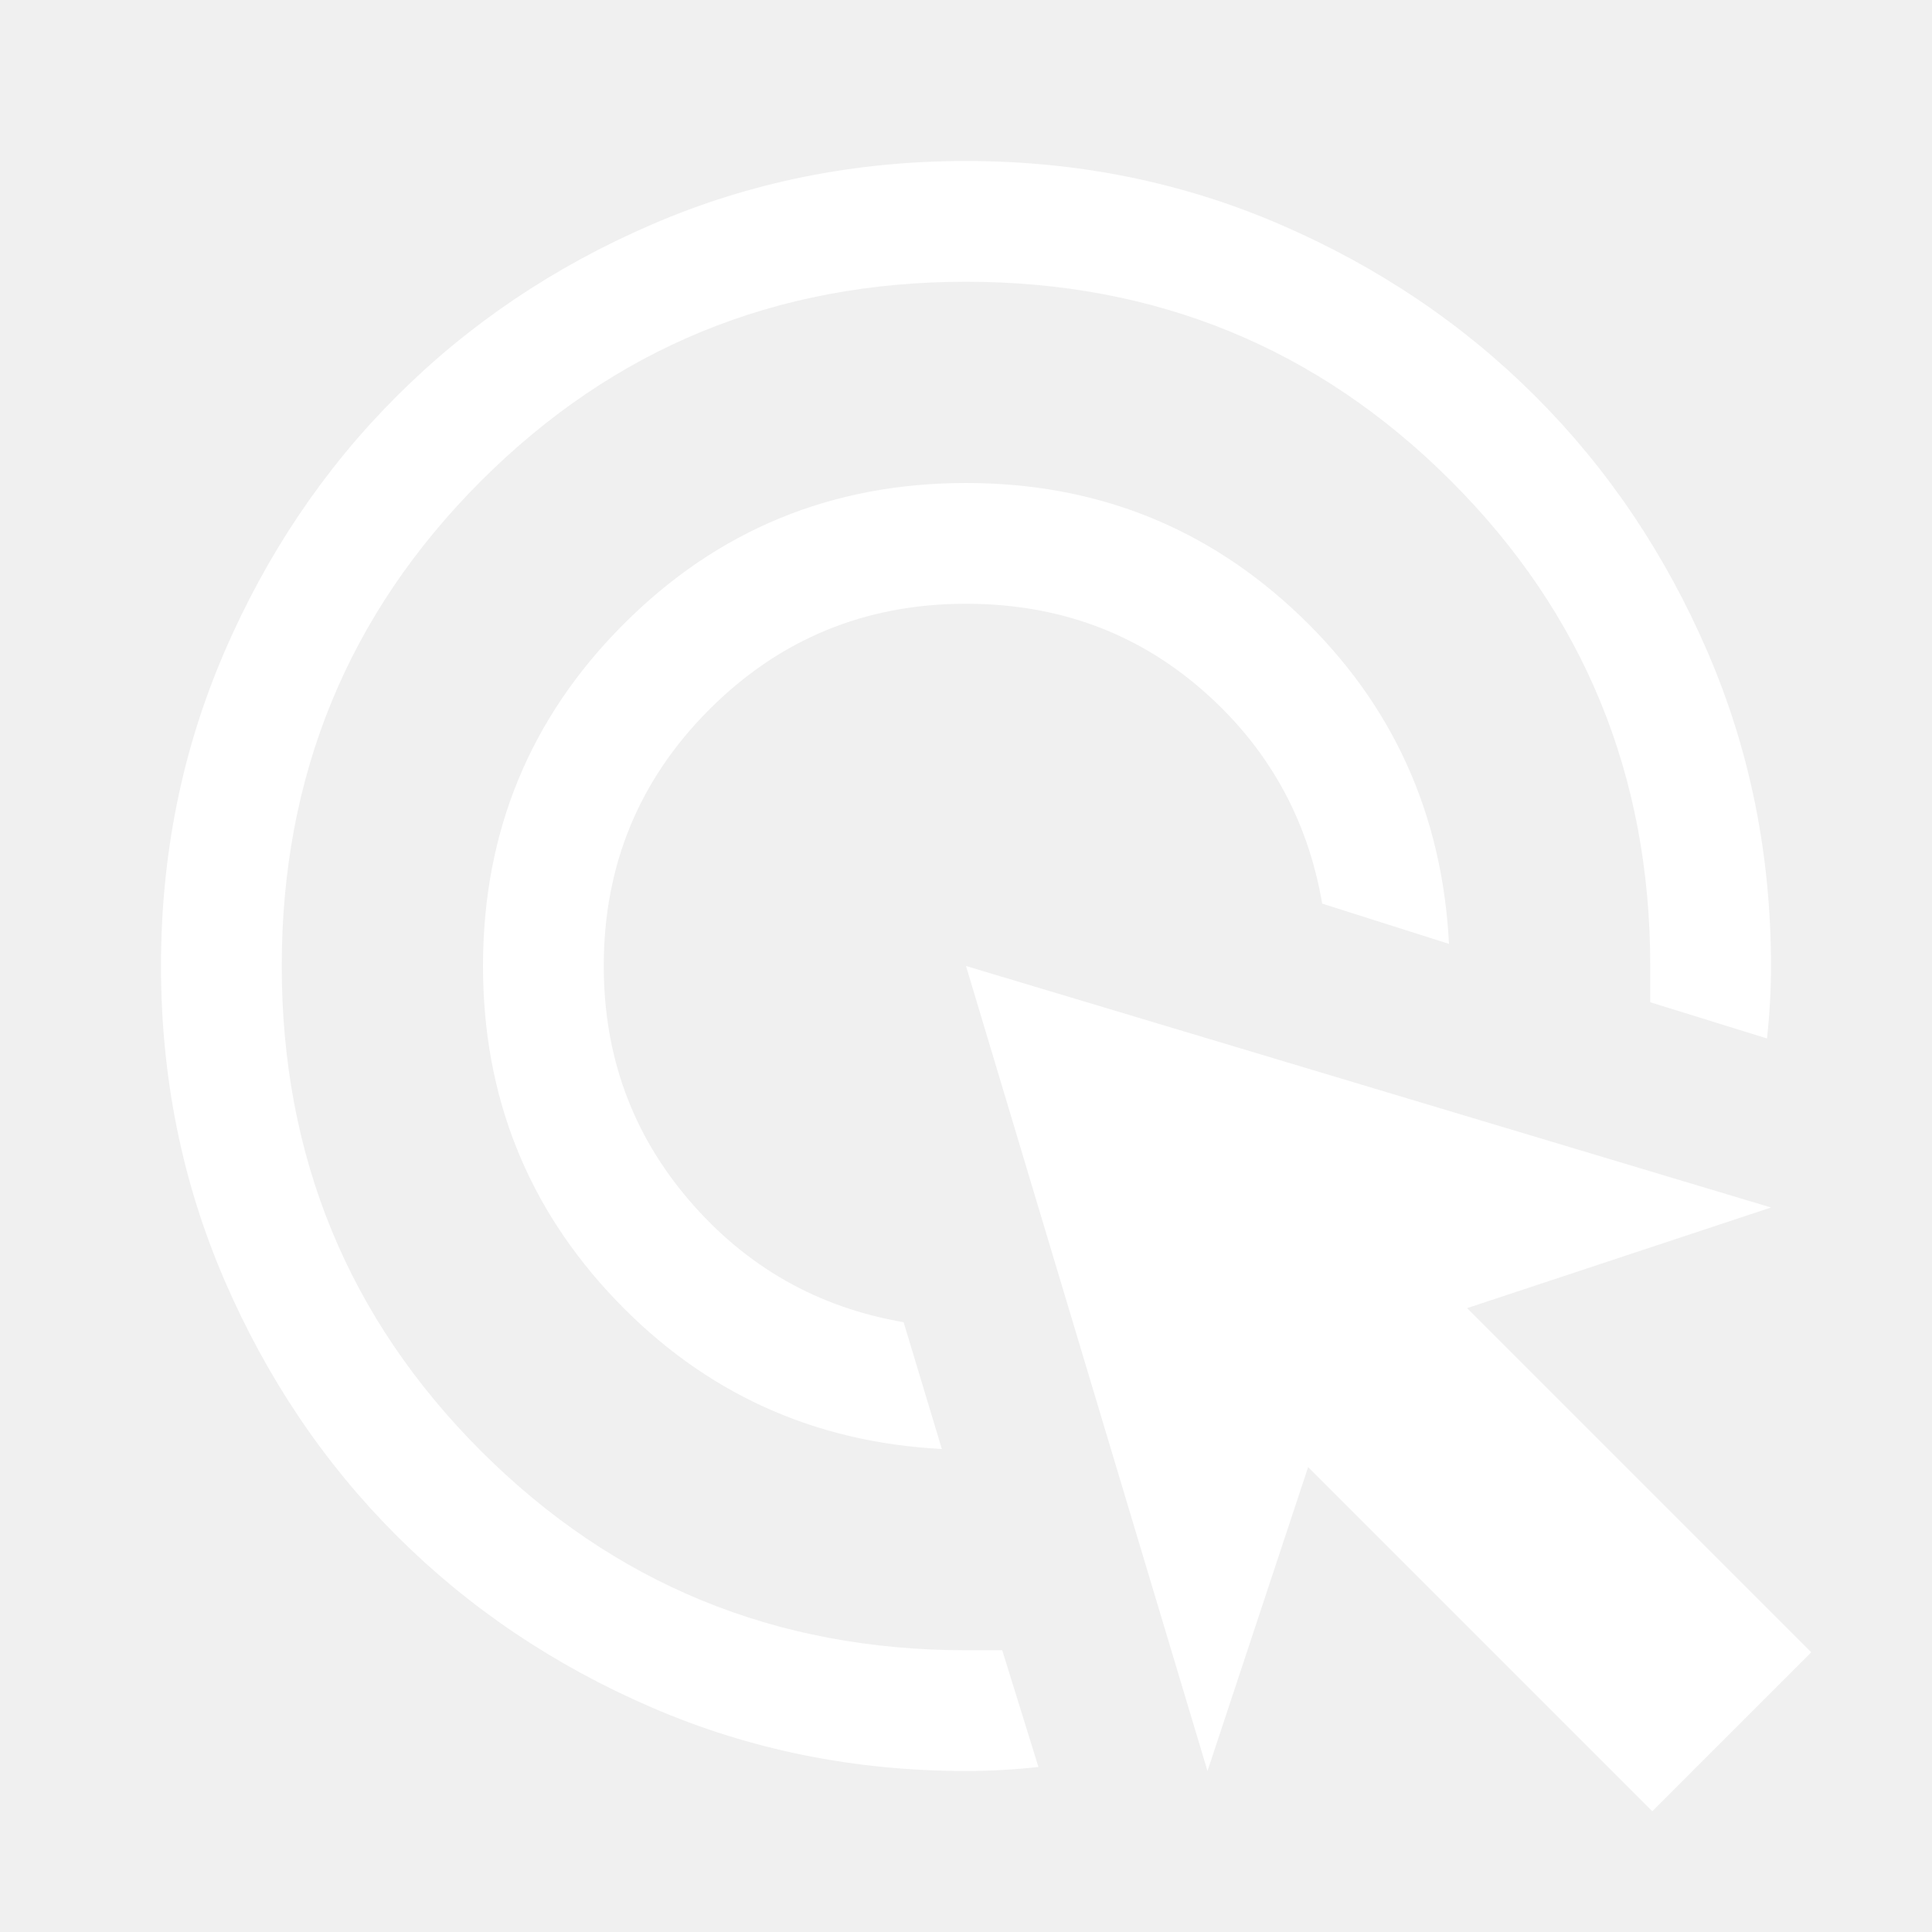
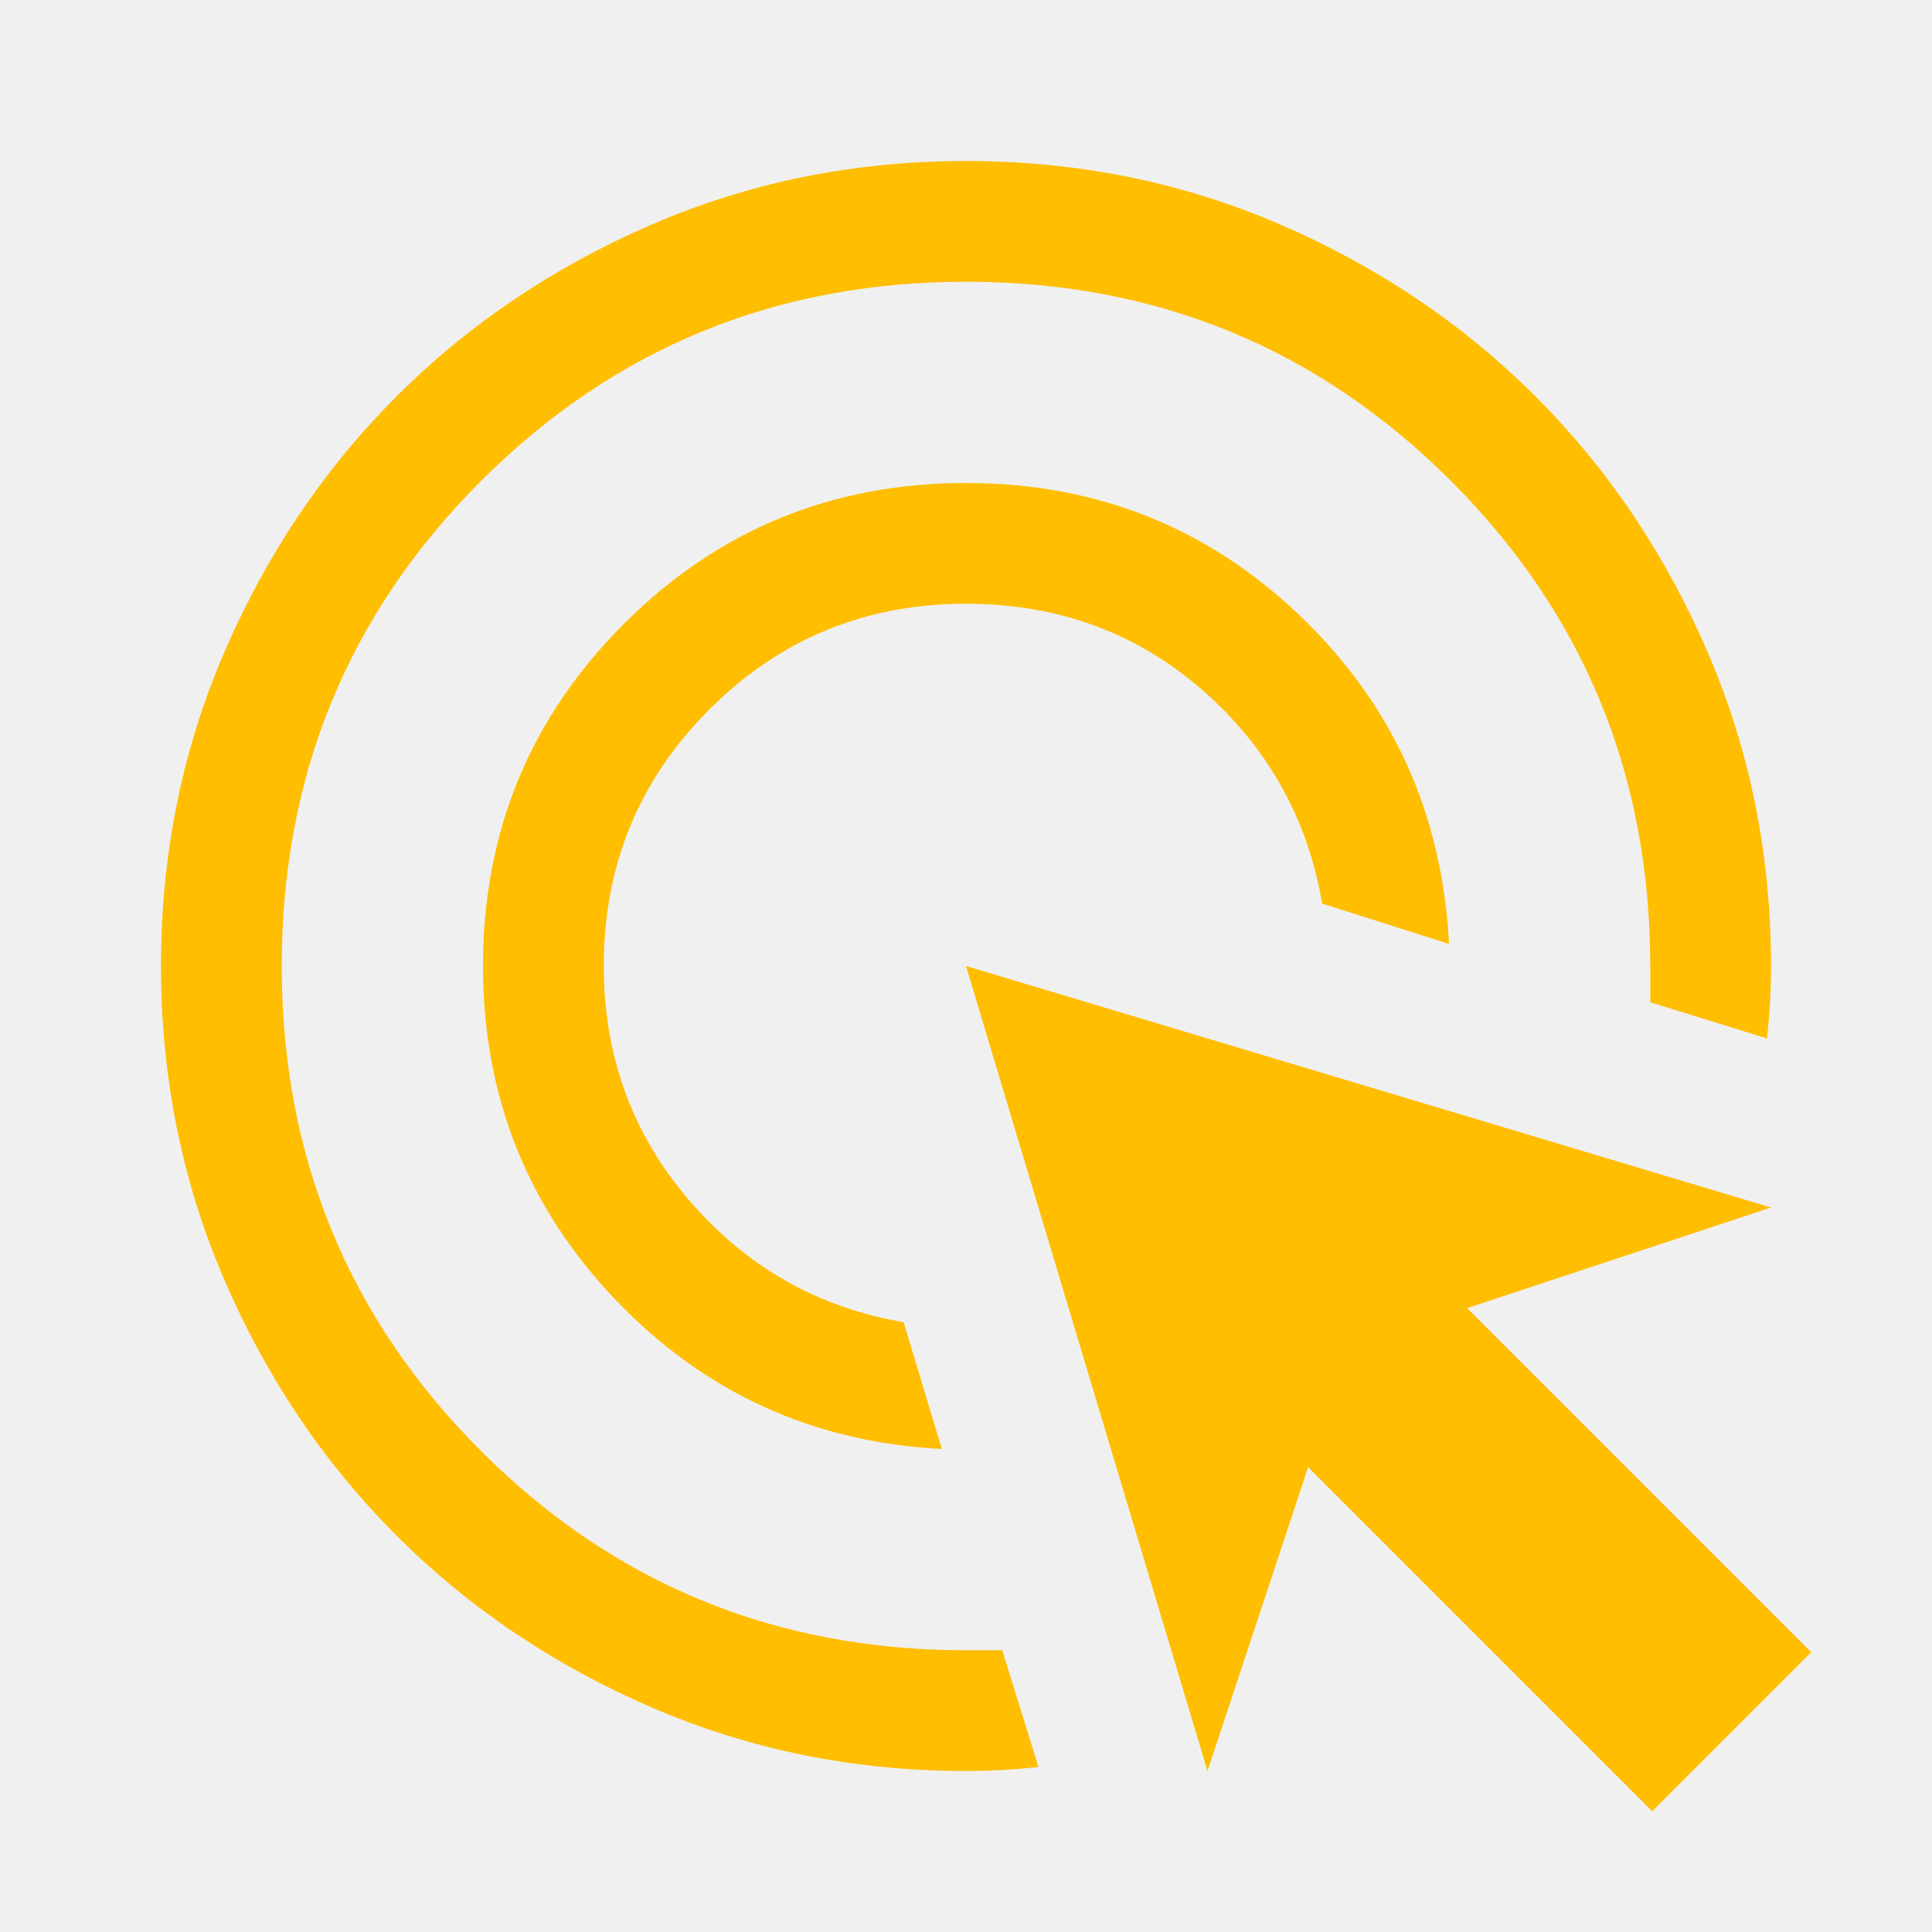
- <svg xmlns="http://www.w3.org/2000/svg" fill="#ffffff" height="48" width="48">
+ <svg xmlns="http://www.w3.org/2000/svg" fill="#FFBE00" height="48" width="48">
  <path d="M23.4 36Q18.6 35.75 15.3 32.3Q12 28.85 12 24Q12 19 15.5 15.5Q19 12 24 12Q28.85 12 32.3 15.3Q35.75 18.6 36 23.45L32.85 22.45Q32.3 19.25 29.85 17.125Q27.4 15 24 15Q20.25 15 17.625 17.625Q15 20.25 15 24Q15 27.35 17.125 29.825Q19.25 32.3 22.45 32.85ZM24 44Q19.85 44 16.2 42.425Q12.55 40.85 9.85 38.15Q7.15 35.45 5.575 31.8Q4 28.15 4 24Q4 19.85 5.575 16.2Q7.15 12.55 9.85 9.85Q12.55 7.15 16.2 5.575Q19.85 4 24 4Q28.15 4 31.8 5.575Q35.45 7.15 38.15 9.85Q40.85 12.55 42.425 16.2Q44 19.85 44 24Q44 24.45 43.975 24.9Q43.95 25.35 43.9 25.8L41 24.9V24Q41 16.9 36.05 11.95Q31.1 7 24 7Q16.9 7 11.95 11.95Q7 16.9 7 24Q7 31.1 11.95 36.05Q16.9 41 24 41H24.9L25.8 43.9Q25.35 43.95 24.9 43.975Q24.45 44 24 44ZM41.05 45 32.5 36.45 30 44 24 24 44 30 36.45 32.5 45 41.05Z" />
</svg>
